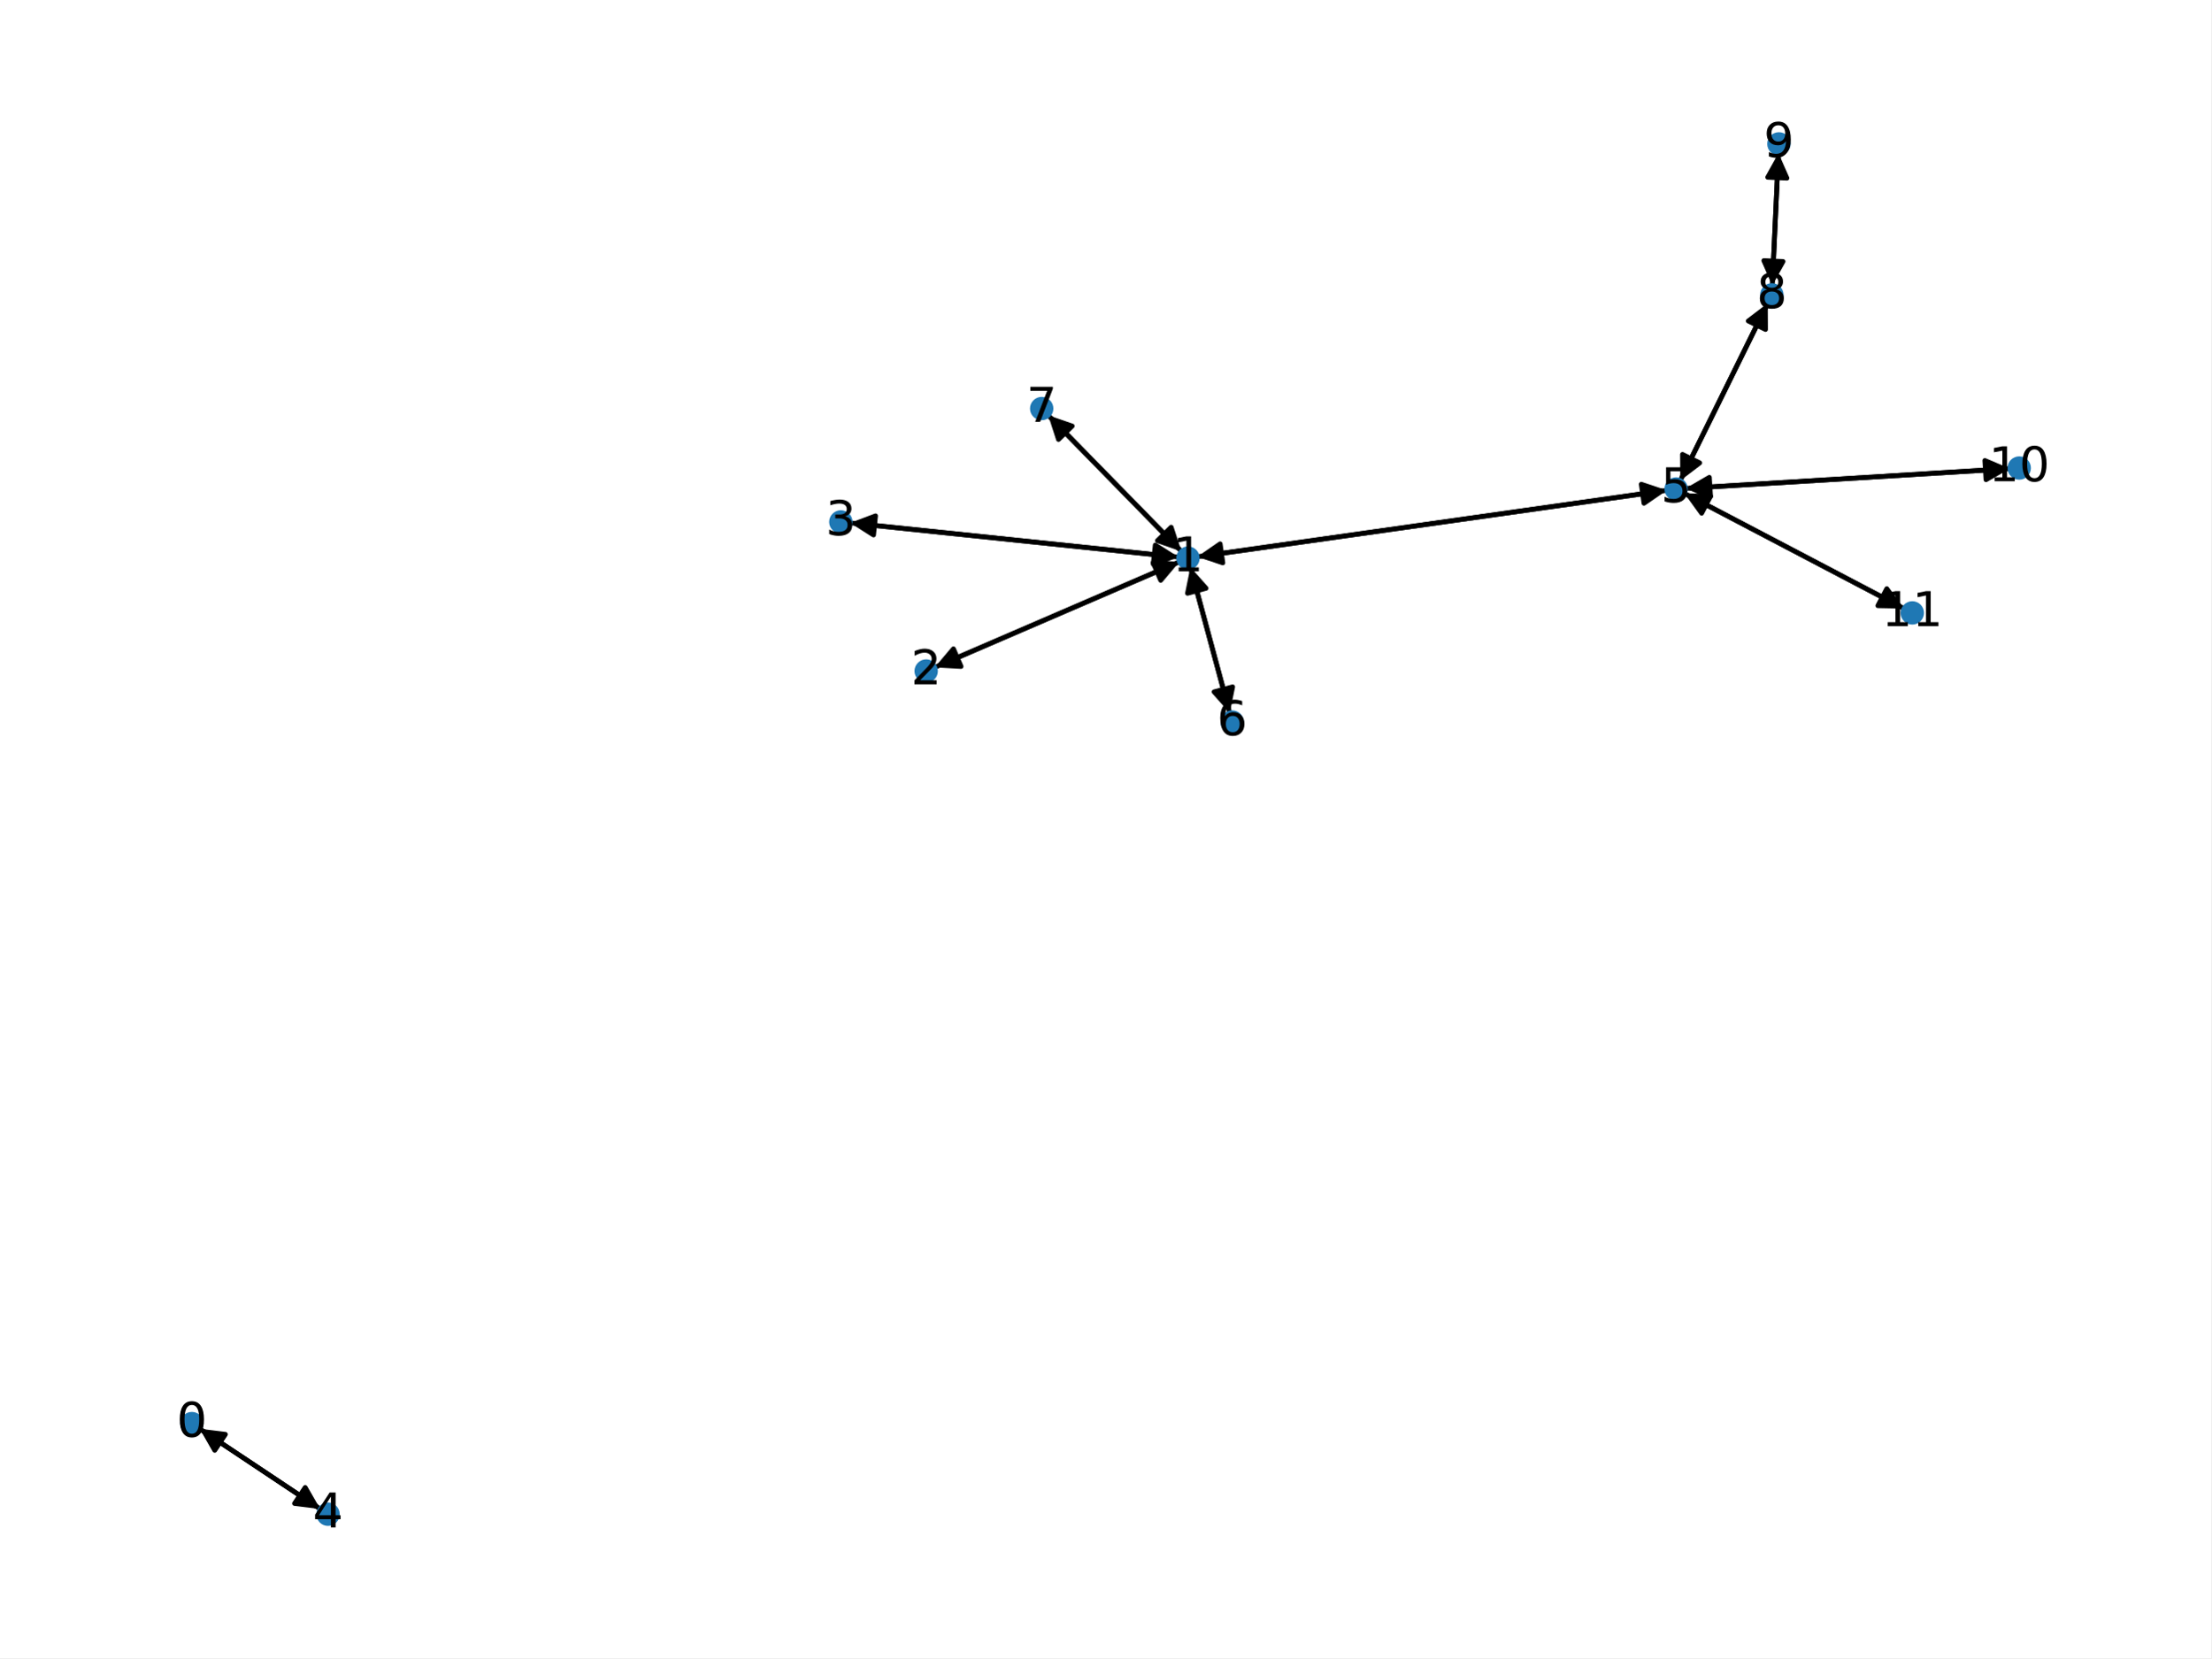
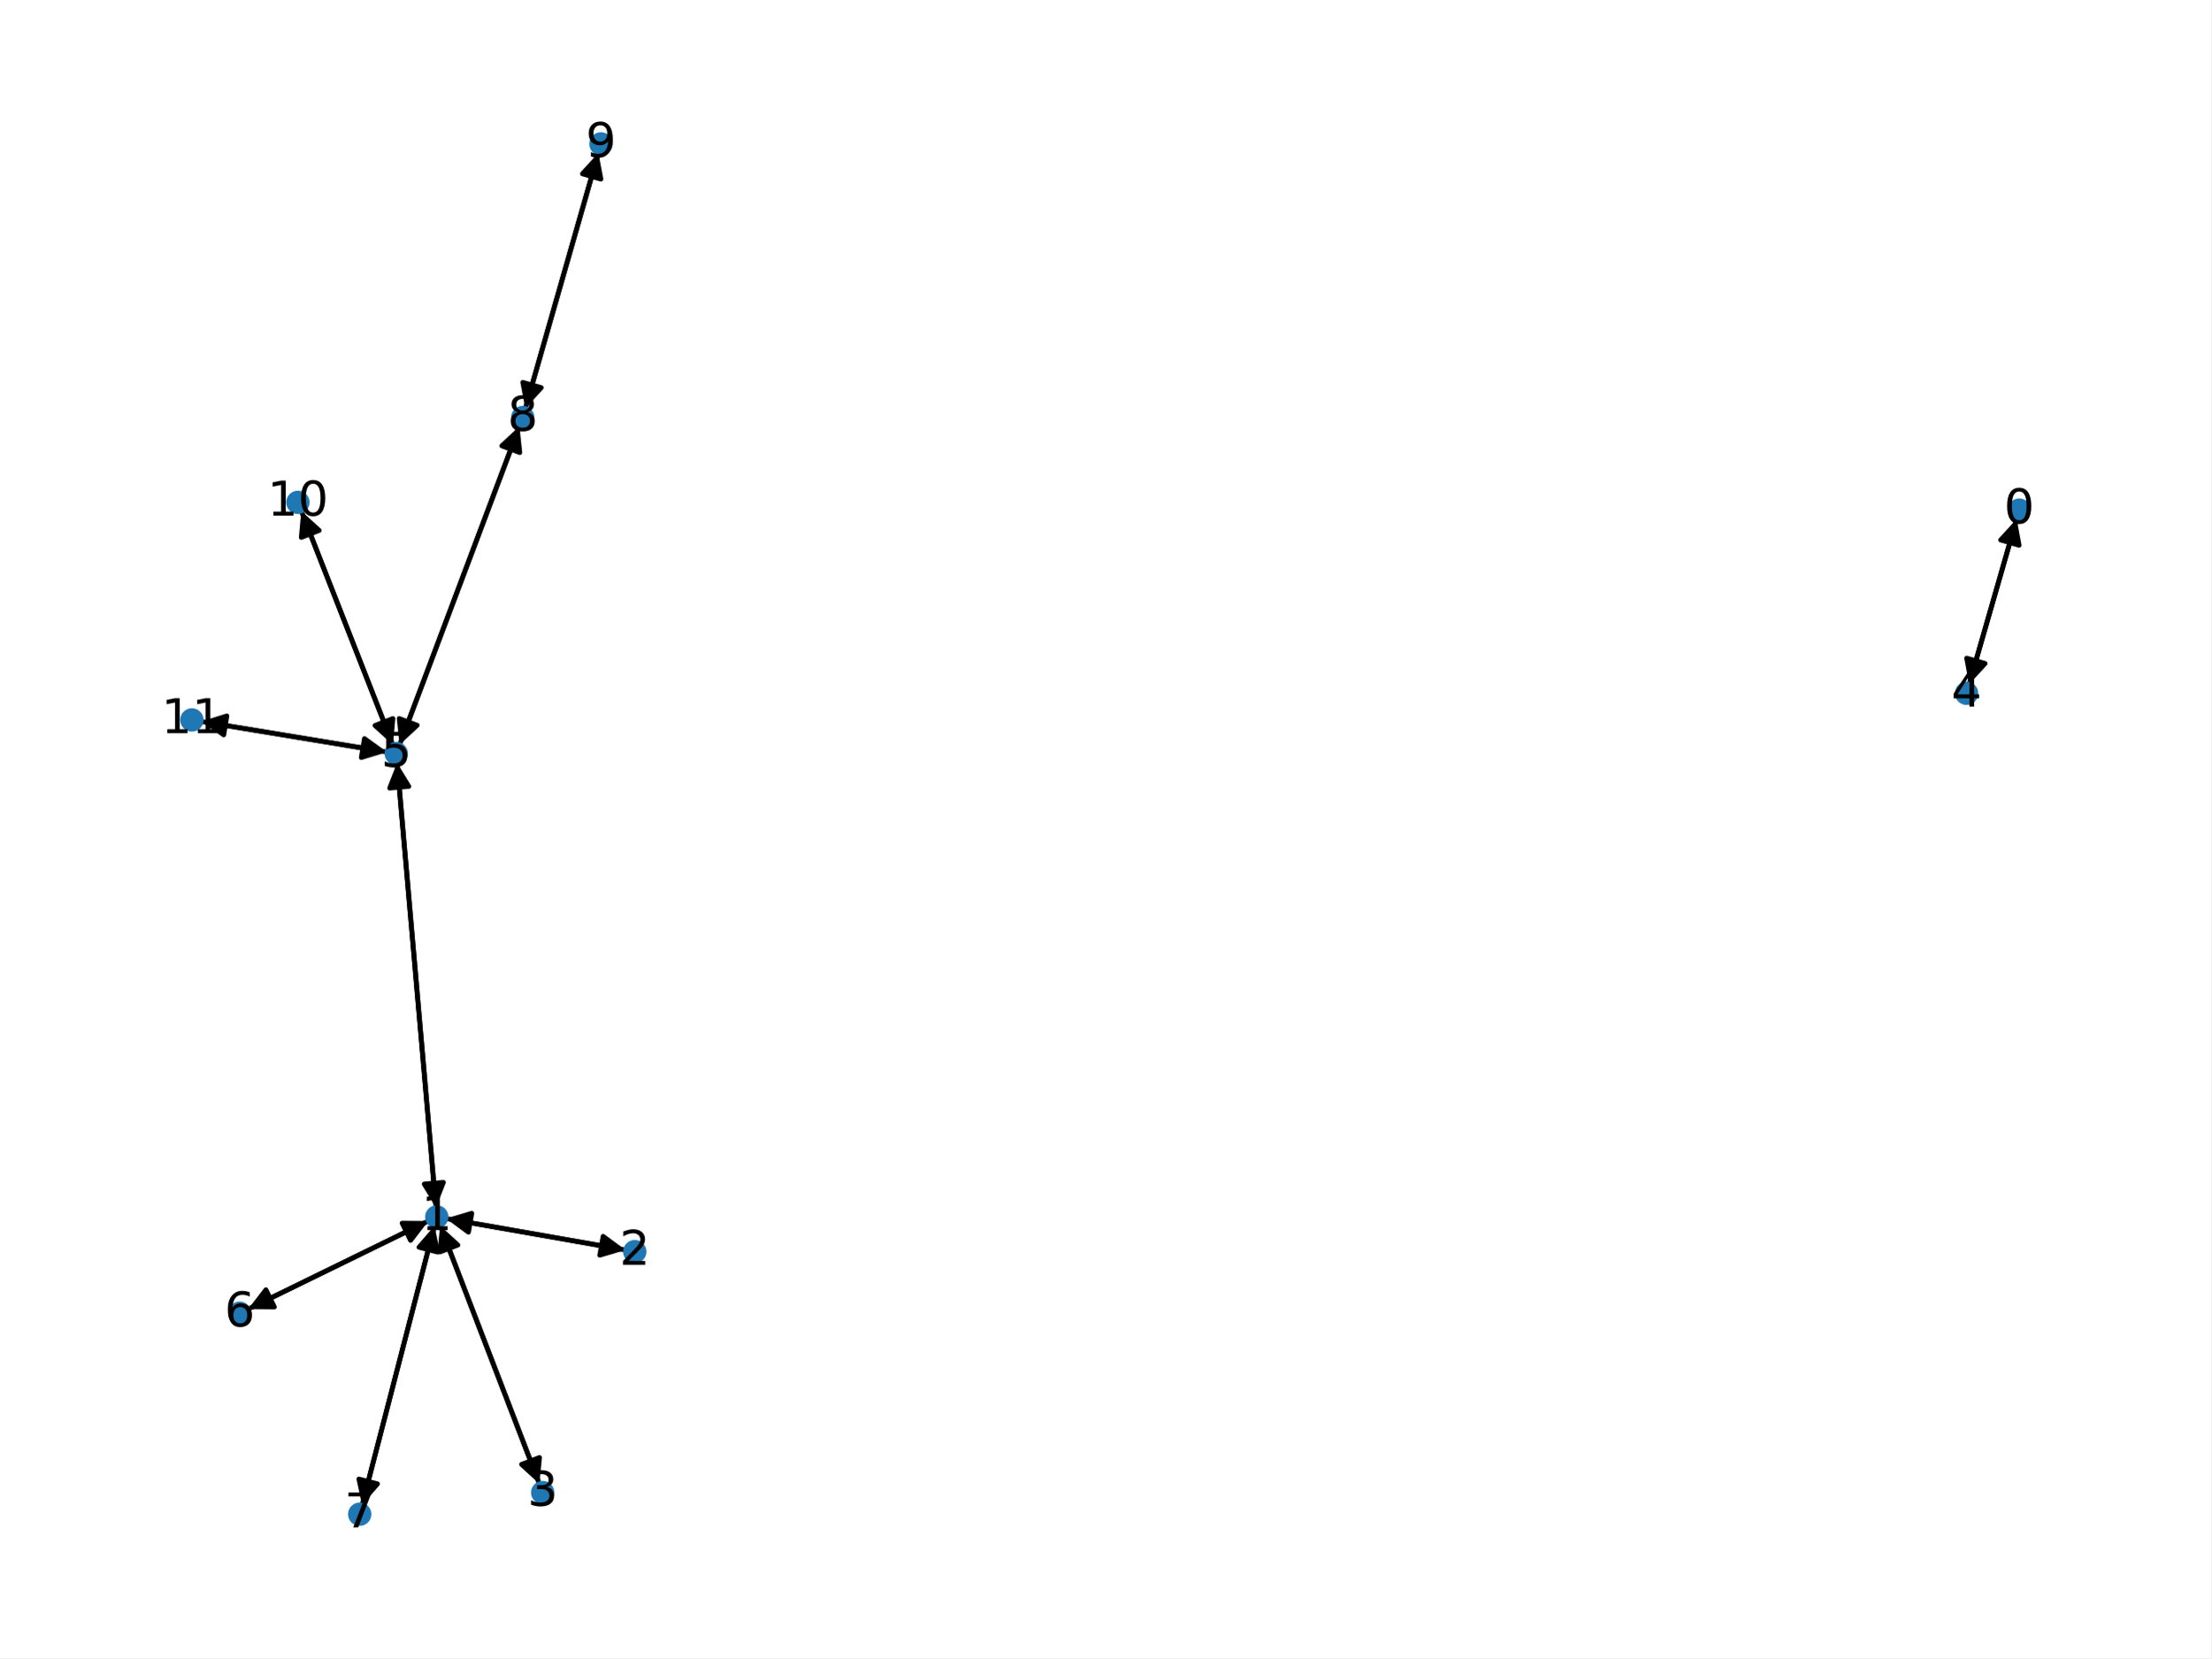
<svg xmlns="http://www.w3.org/2000/svg" xmlns:xlink="http://www.w3.org/1999/xlink" width="460.8pt" height="345.6pt" viewBox="0 0 460.8 345.6" version="1.1">
  <defs>
    <style type="text/css">*{stroke-linejoin: round; stroke-linecap: butt}</style>
  </defs>
  <g id="figure_1">
    <g id="patch_1">
      <path d="M 0 345.6  L 460.8 345.6  L 460.8 0  L 0 0  z " style="fill: #ffffff" />
    </g>
    <g id="axes_1">
      <g id="patch_2">
-         <path d="M 41.597 297.792  Q 54.173 306.165 65.818 313.918  " clip-path="url(#p7b7799f17f)" style="fill: none; stroke: #000000; stroke-linecap: round" />
-         <path d="M 63.597 310.036  L 65.818 313.918  L 61.38 313.366  L 63.597 310.036  z " clip-path="url(#p7b7799f17f)" style="stroke: #000000; stroke-linecap: round" />
+         <path d="M 420.279 108.179  Q 415.326 125.414 410.681 141.574  " clip-path="url(#pe6bf24856d)" style="fill: none; stroke: #000000; stroke-linecap: round" />
+         <path d="M 413.708 138.282  L 410.681 141.574  L 409.864 137.177  L 413.708 138.282  z " clip-path="url(#pe6bf24856d)" style="stroke: #000000; stroke-linecap: round" />
      </g>
      <g id="patch_3">
-         <path d="M 245.802 117.091  Q 220.297 128.096 195.819 138.658  " clip-path="url(#p7b7799f17f)" style="fill: none; stroke: #000000; stroke-linecap: round" />
-         <path d="M 200.284 138.909  L 195.819 138.658  L 198.7 135.236  L 200.284 138.909  z " clip-path="url(#p7b7799f17f)" style="stroke: #000000; stroke-linecap: round" />
+         <path d="M 92.924 253.977  Q 111.65 257.262 129.274 260.354  " clip-path="url(#pe6bf24856d)" style="fill: none; stroke: #000000; stroke-linecap: round" />
+         <path d="M 125.68 257.693  L 129.274 260.354  L 124.989 261.632  L 125.68 257.693  z " clip-path="url(#pe6bf24856d)" style="stroke: #000000; stroke-linecap: round" />
      </g>
      <g id="patch_4">
-         <path d="M 245.647 116.124  Q 211.406 112.554 178.277 109.099  " clip-path="url(#p7b7799f17f)" style="fill: none; stroke: #000000; stroke-linecap: round" />
-         <path d="M 182.048 111.503  L 178.277 109.099  L 182.462 107.525  L 182.048 111.503  z " clip-path="url(#p7b7799f17f)" style="stroke: #000000; stroke-linecap: round" />
+         <path d="M 91.712 255.449  Q 102.054 282.368 111.996 308.242  " clip-path="url(#pe6bf24856d)" style="fill: none; stroke: #000000; stroke-linecap: round" />
+         <path d="M 112.428 303.791  L 111.996 308.242  L 108.694 305.226  L 112.428 303.791  z " clip-path="url(#pe6bf24856d)" style="stroke: #000000; stroke-linecap: round" />
      </g>
      <g id="patch_5">
-         <path d="M 249.492 116.054  Q 298.446 109.123 346.293 102.349  " clip-path="url(#p7b7799f17f)" style="fill: none; stroke: #000000; stroke-linecap: round" />
-         <path d="M 342.052 100.93  L 346.293 102.349  L 342.612 104.89  L 342.052 100.93  z " clip-path="url(#p7b7799f17f)" style="stroke: #000000; stroke-linecap: round" />
+         <path d="M 90.849 251.712  Q 86.798 205.351 82.845 160.102  " clip-path="url(#pe6bf24856d)" style="fill: none; stroke: #000000; stroke-linecap: round" />
+         <path d="M 81.201 164.261  L 82.845 160.102  L 85.185 163.913  L 81.201 164.261  z " clip-path="url(#pe6bf24856d)" style="stroke: #000000; stroke-linecap: round" />
      </g>
      <g id="patch_6">
-         <path d="M 248.082 118.198  Q 252.184 133.409 255.996 147.541  " clip-path="url(#p7b7799f17f)" style="fill: none; stroke: #000000; stroke-linecap: round" />
-         <path d="M 256.885 143.158  L 255.996 147.541  L 253.023 144.2  L 256.885 143.158  z " clip-path="url(#p7b7799f17f)" style="stroke: #000000; stroke-linecap: round" />
+         <path d="M 89.276 254.495  Q 70.487 263.682 52.703 272.378  " clip-path="url(#pe6bf24856d)" style="fill: none; stroke: #000000; stroke-linecap: round" />
+         <path d="M 57.174 272.418  L 52.703 272.378  L 55.417 268.824  L 57.174 272.418  z " clip-path="url(#pe6bf24856d)" style="stroke: #000000; stroke-linecap: round" />
      </g>
      <g id="patch_7">
-         <path d="M 246.224 114.942  Q 232.333 100.741 219.225 87.339  " clip-path="url(#p7b7799f17f)" style="fill: none; stroke: #000000; stroke-linecap: round" />
-         <path d="M 220.592 91.597  L 219.225 87.339  L 223.451 88.8  L 220.592 91.597  z " clip-path="url(#p7b7799f17f)" style="stroke: #000000; stroke-linecap: round" />
+         <path d="M 90.533 255.515  Q 82.989 284.625 75.726 312.653  " clip-path="url(#pe6bf24856d)" style="fill: none; stroke: #000000; stroke-linecap: round" />
+         <path d="M 78.665 309.283  L 75.726 312.653  L 74.793 308.28  L 78.665 309.283  z " clip-path="url(#pe6bf24856d)" style="stroke: #000000; stroke-linecap: round" />
      </g>
      <g id="patch_8">
-         <path d="M 194.792 139.101  Q 220.297 128.096 244.775 117.534  " clip-path="url(#p7b7799f17f)" style="fill: none; stroke: #000000; stroke-linecap: round" />
-         <path d="M 240.31 117.282  L 244.775 117.534  L 241.895 120.955  L 240.31 117.282  z " clip-path="url(#p7b7799f17f)" style="stroke: #000000; stroke-linecap: round" />
+         <path d="M 130.376 260.547  Q 111.651 257.262 94.026 254.171  " clip-path="url(#pe6bf24856d)" style="fill: none; stroke: #000000; stroke-linecap: round" />
+         <path d="M 97.621 256.832  L 94.026 254.171  L 98.312 252.892  L 97.621 256.832  z " clip-path="url(#pe6bf24856d)" style="stroke: #000000; stroke-linecap: round" />
      </g>
      <g id="patch_9">
-         <path d="M 177.165 108.983  Q 211.406 112.554 244.535 116.008  " clip-path="url(#p7b7799f17f)" style="fill: none; stroke: #000000; stroke-linecap: round" />
-         <path d="M 240.764 113.604  L 244.535 116.008  L 240.349 117.582  L 240.764 113.604  z " clip-path="url(#p7b7799f17f)" style="stroke: #000000; stroke-linecap: round" />
+         <path d="M 112.398 309.29  Q 102.056 282.372 92.114 256.497  " clip-path="url(#pe6bf24856d)" style="fill: none; stroke: #000000; stroke-linecap: round" />
+         <path d="M 91.682 260.948  L 92.114 256.497  L 95.416 259.514  L 91.682 260.948  z " clip-path="url(#pe6bf24856d)" style="stroke: #000000; stroke-linecap: round" />
      </g>
      <g id="patch_10">
-         <path d="M 66.749 314.538  Q 54.173 306.165 42.528 298.411  " clip-path="url(#p7b7799f17f)" style="fill: none; stroke: #000000; stroke-linecap: round" />
-         <path d="M 44.749 302.293  L 42.528 298.411  L 46.966 298.964  L 44.749 302.293  z " clip-path="url(#p7b7799f17f)" style="stroke: #000000; stroke-linecap: round" />
+         <path d="M 410.373 142.647  Q 415.326 125.412 419.97 109.252  " clip-path="url(#pe6bf24856d)" style="fill: none; stroke: #000000; stroke-linecap: round" />
+         <path d="M 416.943 112.544  L 419.97 109.252  L 420.788 113.649  L 416.943 112.544  z " clip-path="url(#pe6bf24856d)" style="stroke: #000000; stroke-linecap: round" />
      </g>
      <g id="patch_11">
-         <path d="M 347.4 102.192  Q 298.446 109.123 250.6 115.897  " clip-path="url(#p7b7799f17f)" style="fill: none; stroke: #000000; stroke-linecap: round" />
-         <path d="M 254.841 117.317  L 250.6 115.897  L 254.28 113.356  L 254.841 117.317  z " clip-path="url(#p7b7799f17f)" style="stroke: #000000; stroke-linecap: round" />
+         <path d="M 82.748 158.992  Q 86.799 205.354 90.752 250.603  " clip-path="url(#pe6bf24856d)" style="fill: none; stroke: #000000; stroke-linecap: round" />
+         <path d="M 92.396 246.444  L 90.752 250.603  L 88.412 246.792  L 92.396 246.444  z " clip-path="url(#pe6bf24856d)" style="stroke: #000000; stroke-linecap: round" />
      </g>
      <g id="patch_12">
-         <path d="M 350.172 100.185  Q 359.289 81.689 367.912 64.196  " clip-path="url(#p7b7799f17f)" style="fill: none; stroke: #000000; stroke-linecap: round" />
-         <path d="M 364.35 66.899  L 367.912 64.196  L 367.937 68.668  L 364.35 66.899  z " clip-path="url(#p7b7799f17f)" style="stroke: #000000; stroke-linecap: round" />
+         <path d="M 83.26 155.254  Q 95.755 122.044 107.857 89.88  " clip-path="url(#pe6bf24856d)" style="fill: none; stroke: #000000; stroke-linecap: round" />
+         <path d="M 104.577 92.92  L 107.857 89.88  L 108.321 94.328  L 104.577 92.92  z " clip-path="url(#pe6bf24856d)" style="stroke: #000000; stroke-linecap: round" />
      </g>
      <g id="patch_13">
-         <path d="M 351.249 101.803  Q 385.065 99.735 417.765 97.736  " clip-path="url(#p7b7799f17f)" style="fill: none; stroke: #000000; stroke-linecap: round" />
-         <path d="M 413.651 95.984  L 417.765 97.736  L 413.895 99.976  L 413.651 95.984  z " clip-path="url(#p7b7799f17f)" style="stroke: #000000; stroke-linecap: round" />
+         <path d="M 81.872 155.257  Q 72.329 130.885 63.193 107.554  " clip-path="url(#pe6bf24856d)" style="fill: none; stroke: #000000; stroke-linecap: round" />
+         <path d="M 62.79 112.008  L 63.193 107.554  L 66.514 110.55  L 62.79 112.008  z " clip-path="url(#pe6bf24856d)" style="stroke: #000000; stroke-linecap: round" />
      </g>
      <g id="patch_14">
-         <path d="M 351.031 102.821  Q 373.924 114.835 395.827 126.329  " clip-path="url(#p7b7799f17f)" style="fill: none; stroke: #000000; stroke-linecap: round" />
-         <path d="M 393.215 122.699  L 395.827 126.329  L 391.356 126.241  L 393.215 122.699  z " clip-path="url(#p7b7799f17f)" style="stroke: #000000; stroke-linecap: round" />
+         <path d="M 80.668 156.748  Q 61.282 153.559 42.999 150.552  " clip-path="url(#pe6bf24856d)" style="fill: none; stroke: #000000; stroke-linecap: round" />
+         <path d="M 46.622 153.174  L 42.999 150.552  L 47.271 149.227  L 46.622 153.174  z " clip-path="url(#pe6bf24856d)" style="stroke: #000000; stroke-linecap: round" />
      </g>
      <g id="patch_15">
-         <path d="M 256.287 148.62  Q 252.184 133.409 248.373 119.277  " clip-path="url(#p7b7799f17f)" style="fill: none; stroke: #000000; stroke-linecap: round" />
-         <path d="M 247.484 123.66  L 248.373 119.277  L 251.346 122.619  L 247.484 123.66  z " clip-path="url(#p7b7799f17f)" style="stroke: #000000; stroke-linecap: round" />
+         <path d="M 51.7 272.868  Q 70.489 263.681 88.274 254.985  " clip-path="url(#pe6bf24856d)" style="fill: none; stroke: #000000; stroke-linecap: round" />
+         <path d="M 83.802 254.945  L 88.274 254.985  L 85.559 258.539  L 83.802 254.945  z " clip-path="url(#pe6bf24856d)" style="stroke: #000000; stroke-linecap: round" />
      </g>
      <g id="patch_16">
-         <path d="M 218.442 86.539  Q 232.333 100.74 245.442 114.142  " clip-path="url(#p7b7799f17f)" style="fill: none; stroke: #000000; stroke-linecap: round" />
-         <path d="M 244.075 109.884  L 245.442 114.142  L 241.215 112.681  L 244.075 109.884  z " clip-path="url(#p7b7799f17f)" style="stroke: #000000; stroke-linecap: round" />
+         <path d="M 75.445 313.738  Q 82.989 284.628 90.252 256.6  " clip-path="url(#pe6bf24856d)" style="fill: none; stroke: #000000; stroke-linecap: round" />
+         <path d="M 87.312 259.97  L 90.252 256.6  L 91.184 260.973  L 87.312 259.97  z " clip-path="url(#pe6bf24856d)" style="stroke: #000000; stroke-linecap: round" />
      </g>
      <g id="patch_17">
-         <path d="M 368.407 63.192  Q 359.29 81.688 350.666 99.181  " clip-path="url(#p7b7799f17f)" style="fill: none; stroke: #000000; stroke-linecap: round" />
-         <path d="M 354.229 96.477  L 350.666 99.181  L 350.641 94.709  L 354.229 96.477  z " clip-path="url(#p7b7799f17f)" style="stroke: #000000; stroke-linecap: round" />
+         <path d="M 108.252 88.831  Q 95.757 122.04 83.654 154.204  " clip-path="url(#pe6bf24856d)" style="fill: none; stroke: #000000; stroke-linecap: round" />
+         <path d="M 86.935 151.165  L 83.654 154.204  L 83.191 149.756  L 86.935 151.165  z " clip-path="url(#pe6bf24856d)" style="stroke: #000000; stroke-linecap: round" />
      </g>
      <g id="patch_18">
-         <path d="M 369.353 59.524  Q 369.996 45.725 370.588 33.043  " clip-path="url(#p7b7799f17f)" style="fill: none; stroke: #000000; stroke-linecap: round" />
-         <path d="M 368.403 36.945  L 370.588 33.043  L 372.399 37.132  L 368.403 36.945  z " clip-path="url(#p7b7799f17f)" style="stroke: #000000; stroke-linecap: round" />
+         <path d="M 109.465 85.16  Q 117.083 58.506 124.394 32.927  " clip-path="url(#pe6bf24856d)" style="fill: none; stroke: #000000; stroke-linecap: round" />
+         <path d="M 121.372 36.224  L 124.394 32.927  L 125.218 37.323  L 121.372 36.224  z " clip-path="url(#pe6bf24856d)" style="stroke: #000000; stroke-linecap: round" />
      </g>
      <g id="patch_19">
-         <path d="M 370.64 31.922  Q 369.996 45.721 369.405 58.403  " clip-path="url(#p7b7799f17f)" style="fill: none; stroke: #000000; stroke-linecap: round" />
-         <path d="M 371.589 54.5  L 369.405 58.403  L 367.594 54.314  L 371.589 54.5  z " clip-path="url(#p7b7799f17f)" style="stroke: #000000; stroke-linecap: round" />
+         <path d="M 124.701 31.852  Q 117.083 58.506 109.772 84.085  " clip-path="url(#pe6bf24856d)" style="fill: none; stroke: #000000; stroke-linecap: round" />
+         <path d="M 112.794 80.789  L 109.772 84.085  L 108.948 79.69  L 112.794 80.789  z " clip-path="url(#pe6bf24856d)" style="stroke: #000000; stroke-linecap: round" />
      </g>
      <g id="patch_20">
-         <path d="M 418.88 97.668  Q 385.064 99.735 352.363 101.735  " clip-path="url(#p7b7799f17f)" style="fill: none; stroke: #000000; stroke-linecap: round" />
-         <path d="M 356.478 103.487  L 352.363 101.735  L 356.234 99.494  L 356.478 103.487  z " clip-path="url(#p7b7799f17f)" style="stroke: #000000; stroke-linecap: round" />
+         <path d="M 62.786 106.514  Q 72.329 130.885 81.465 154.216  " clip-path="url(#pe6bf24856d)" style="fill: none; stroke: #000000; stroke-linecap: round" />
+         <path d="M 81.869 149.762  L 81.465 154.216  L 78.144 151.221  L 81.869 149.762  z " clip-path="url(#pe6bf24856d)" style="stroke: #000000; stroke-linecap: round" />
      </g>
      <g id="patch_21">
-         <path d="M 396.815 126.847  Q 373.922 114.834 352.019 103.34  " clip-path="url(#p7b7799f17f)" style="fill: none; stroke: #000000; stroke-linecap: round" />
-         <path d="M 354.632 106.969  L 352.019 103.34  L 356.49 103.427  L 354.632 106.969  z " clip-path="url(#p7b7799f17f)" style="stroke: #000000; stroke-linecap: round" />
+         <path d="M 41.898 150.37  Q 61.284 153.559 79.566 156.566  " clip-path="url(#pe6bf24856d)" style="fill: none; stroke: #000000; stroke-linecap: round" />
+         <path d="M 75.944 153.944  L 79.566 156.566  L 75.295 157.891  L 75.944 153.944  z " clip-path="url(#pe6bf24856d)" style="stroke: #000000; stroke-linecap: round" />
      </g>
      <g id="PathCollection_1">
        <defs>
-           <path id="maa52db5163" d="M 0 1.936  C 0.514 1.936 1.006 1.732 1.369 1.369  C 1.732 1.006 1.936 0.514 1.936 0  C 1.936 -0.514 1.732 -1.006 1.369 -1.369  C 1.006 -1.732 0.514 -1.936 0 -1.936  C -0.514 -1.936 -1.006 -1.732 -1.369 -1.369  C -1.732 -1.006 -1.936 -0.514 -1.936 0  C -1.936 0.514 -1.732 1.006 -1.369 1.369  C -1.006 1.732 -0.514 1.936 0 1.936  z " style="stroke: #1f78b4" />
+           <path id="m16472f3bfd" d="M 0 1.936  C 0.514 1.936 1.006 1.732 1.369 1.369  C 1.732 1.006 1.936 0.514 1.936 0  C 1.936 -0.514 1.732 -1.006 1.369 -1.369  C 1.006 -1.732 0.514 -1.936 0 -1.936  C -0.514 -1.936 -1.006 -1.732 -1.369 -1.369  C -1.732 -1.006 -1.936 -0.514 -1.936 0  C -1.936 0.514 -1.732 1.006 -1.369 1.369  C -1.006 1.732 -0.514 1.936 0 1.936  z " style="stroke: #1f78b4" />
        </defs>
-         <g clip-path="url(#p7b7799f17f)">
-           <use xlink:href="#maa52db5163" x="39.987" y="296.72" style="fill: #1f78b4; stroke: #1f78b4" />
-           <use xlink:href="#maa52db5163" x="247.577" y="116.325" style="fill: #1f78b4; stroke: #1f78b4" />
-           <use xlink:href="#maa52db5163" x="193.017" y="139.866" style="fill: #1f78b4; stroke: #1f78b4" />
-           <use xlink:href="#maa52db5163" x="175.235" y="108.782" style="fill: #1f78b4; stroke: #1f78b4" />
-           <use xlink:href="#maa52db5163" x="68.359" y="315.61" style="fill: #1f78b4; stroke: #1f78b4" />
-           <use xlink:href="#maa52db5163" x="349.316" y="101.921" style="fill: #1f78b4; stroke: #1f78b4" />
-           <use xlink:href="#maa52db5163" x="256.792" y="150.493" style="fill: #1f78b4; stroke: #1f78b4" />
-           <use xlink:href="#maa52db5163" x="217.09" y="85.156" style="fill: #1f78b4; stroke: #1f78b4" />
-           <use xlink:href="#maa52db5163" x="369.263" y="61.456" style="fill: #1f78b4; stroke: #1f78b4" />
-           <use xlink:href="#maa52db5163" x="370.73" y="29.99" style="fill: #1f78b4; stroke: #1f78b4" />
-           <use xlink:href="#maa52db5163" x="420.813" y="97.55" style="fill: #1f78b4; stroke: #1f78b4" />
-           <use xlink:href="#maa52db5163" x="398.531" y="127.747" style="fill: #1f78b4; stroke: #1f78b4" />
+         <g clip-path="url(#pe6bf24856d)">
+           <use xlink:href="#m16472f3bfd" x="420.813" y="106.319" style="fill: #1f78b4; stroke: #1f78b4" />
+           <use xlink:href="#m16472f3bfd" x="91.018" y="253.643" style="fill: #1f78b4; stroke: #1f78b4" />
+           <use xlink:href="#m16472f3bfd" x="132.283" y="260.881" style="fill: #1f78b4; stroke: #1f78b4" />
+           <use xlink:href="#m16472f3bfd" x="113.092" y="311.096" style="fill: #1f78b4; stroke: #1f78b4" />
+           <use xlink:href="#m16472f3bfd" x="409.839" y="144.507" style="fill: #1f78b4; stroke: #1f78b4" />
+           <use xlink:href="#m16472f3bfd" x="82.579" y="157.062" style="fill: #1f78b4; stroke: #1f78b4" />
+           <use xlink:href="#m16472f3bfd" x="49.958" y="273.72" style="fill: #1f78b4; stroke: #1f78b4" />
+           <use xlink:href="#m16472f3bfd" x="74.96" y="315.61" style="fill: #1f78b4; stroke: #1f78b4" />
+           <use xlink:href="#m16472f3bfd" x="108.933" y="87.022" style="fill: #1f78b4; stroke: #1f78b4" />
+           <use xlink:href="#m16472f3bfd" x="125.234" y="29.99" style="fill: #1f78b4; stroke: #1f78b4" />
+           <use xlink:href="#m16472f3bfd" x="62.079" y="104.708" style="fill: #1f78b4; stroke: #1f78b4" />
+           <use xlink:href="#m16472f3bfd" x="39.987" y="150.056" style="fill: #1f78b4; stroke: #1f78b4" />
        </g>
      </g>
      <g id="text_1">
-         <g clip-path="url(#p7b7799f17f)">
-           <g transform="translate(36.80553 299.4789) scale(0.1 -0.1)">
+         <g clip-path="url(#pe6bf24856d)">
+           <g transform="translate(417.632 109.0788) scale(0.1 -0.1)">
            <defs>
              <path id="DejaVuSans-30" d="M 2034 4250  Q 1547 4250 1301 3770  Q 1056 3291 1056 2328  Q 1056 1369 1301 889  Q 1547 409 2034 409  Q 2525 409 2770 889  Q 3016 1369 3016 2328  Q 3016 3291 2770 3770  Q 2525 4250 2034 4250  z M 2034 4750  Q 2819 4750 3233 4129  Q 3647 3509 3647 2328  Q 3647 1150 3233 529  Q 2819 -91 2034 -91  Q 1250 -91 836 529  Q 422 1150 422 2328  Q 422 3509 836 4129  Q 1250 4750 2034 4750  z " transform="scale(0.015625)" />
            </defs>
            <use xlink:href="#DejaVuSans-30" />
          </g>
        </g>
      </g>
      <g id="text_2">
-         <g clip-path="url(#p7b7799f17f)">
-           <g transform="translate(244.3955 119.0846) scale(0.1 -0.1)">
+         <g clip-path="url(#pe6bf24856d)">
+           <g transform="translate(87.83652 256.4024) scale(0.1 -0.1)">
            <defs>
              <path id="DejaVuSans-31" d="M 794 531  L 1825 531  L 1825 4091  L 703 3866  L 703 4441  L 1819 4666  L 2450 4666  L 2450 531  L 3481 531  L 3481 0  L 794 0  L 794 531  z " transform="scale(0.015625)" />
            </defs>
            <use xlink:href="#DejaVuSans-31" />
          </g>
        </g>
      </g>
      <g id="text_3">
-         <g clip-path="url(#p7b7799f17f)">
-           <g transform="translate(189.8362 142.6258) scale(0.1 -0.1)">
+         <g clip-path="url(#pe6bf24856d)">
+           <g transform="translate(129.1014 263.6406) scale(0.1 -0.1)">
            <defs>
              <path id="DejaVuSans-32" d="M 1228 531  L 3431 531  L 3431 0  L 469 0  L 469 531  Q 828 903 1448 1529  Q 2069 2156 2228 2338  Q 2531 2678 2651 2914  Q 2772 3150 2772 3378  Q 2772 3750 2511 3984  Q 2250 4219 1831 4219  Q 1534 4219 1204 4116  Q 875 4013 500 3803  L 500 4441  Q 881 4594 1212 4672  Q 1544 4750 1819 4750  Q 2544 4750 2975 4387  Q 3406 4025 3406 3419  Q 3406 3131 3298 2873  Q 3191 2616 2906 2266  Q 2828 2175 2409 1742  Q 1991 1309 1228 531  z " transform="scale(0.015625)" />
            </defs>
            <use xlink:href="#DejaVuSans-32" />
          </g>
        </g>
      </g>
      <g id="text_4">
-         <g clip-path="url(#p7b7799f17f)">
-           <g transform="translate(172.0537 111.5415) scale(0.1 -0.1)">
+         <g clip-path="url(#pe6bf24856d)">
+           <g transform="translate(109.911 313.8558) scale(0.1 -0.1)">
            <defs>
              <path id="DejaVuSans-33" d="M 2597 2516  Q 3050 2419 3304 2112  Q 3559 1806 3559 1356  Q 3559 666 3084 287  Q 2609 -91 1734 -91  Q 1441 -91 1130 -33  Q 819 25 488 141  L 488 750  Q 750 597 1062 519  Q 1375 441 1716 441  Q 2309 441 2620 675  Q 2931 909 2931 1356  Q 2931 1769 2642 2001  Q 2353 2234 1838 2234  L 1294 2234  L 1294 2753  L 1863 2753  Q 2328 2753 2575 2939  Q 2822 3125 2822 3475  Q 2822 3834 2567 4026  Q 2313 4219 1838 4219  Q 1578 4219 1281 4162  Q 984 4106 628 3988  L 628 4550  Q 988 4650 1302 4700  Q 1616 4750 1894 4750  Q 2613 4750 3031 4423  Q 3450 4097 3450 3541  Q 3450 3153 3228 2886  Q 3006 2619 2597 2516  z " transform="scale(0.015625)" />
            </defs>
            <use xlink:href="#DejaVuSans-33" />
          </g>
        </g>
      </g>
      <g id="text_5">
-         <g clip-path="url(#p7b7799f17f)">
-           <g transform="translate(65.17778 318.3693) scale(0.1 -0.1)">
+         <g clip-path="url(#pe6bf24856d)">
+           <g transform="translate(406.6574 147.266) scale(0.1 -0.1)">
            <defs>
              <path id="DejaVuSans-34" d="M 2419 4116  L 825 1625  L 2419 1625  L 2419 4116  z M 2253 4666  L 3047 4666  L 3047 1625  L 3713 1625  L 3713 1100  L 3047 1100  L 3047 0  L 2419 0  L 2419 1100  L 313 1100  L 313 1709  L 2253 4666  z " transform="scale(0.015625)" />
            </defs>
            <use xlink:href="#DejaVuSans-34" />
          </g>
        </g>
      </g>
      <g id="text_6">
-         <g clip-path="url(#p7b7799f17f)">
-           <g transform="translate(346.1344 104.6805) scale(0.1 -0.1)">
+         <g clip-path="url(#pe6bf24856d)">
+           <g transform="translate(79.39787 159.8213) scale(0.1 -0.1)">
            <defs>
              <path id="DejaVuSans-35" d="M 691 4666  L 3169 4666  L 3169 4134  L 1269 4134  L 1269 2991  Q 1406 3038 1543 3061  Q 1681 3084 1819 3084  Q 2600 3084 3056 2656  Q 3513 2228 3513 1497  Q 3513 744 3044 326  Q 2575 -91 1722 -91  Q 1428 -91 1123 -41  Q 819 9 494 109  L 494 744  Q 775 591 1075 516  Q 1375 441 1709 441  Q 2250 441 2565 725  Q 2881 1009 2881 1497  Q 2881 1984 2565 2268  Q 2250 2553 1709 2553  Q 1456 2553 1204 2497  Q 953 2441 691 2322  L 691 4666  z " transform="scale(0.015625)" />
            </defs>
            <use xlink:href="#DejaVuSans-35" />
          </g>
        </g>
      </g>
      <g id="text_7">
-         <g clip-path="url(#p7b7799f17f)">
-           <g transform="translate(253.6106 153.2524) scale(0.1 -0.1)">
+         <g clip-path="url(#pe6bf24856d)">
+           <g transform="translate(46.77704 276.4792) scale(0.1 -0.1)">
            <defs>
              <path id="DejaVuSans-36" d="M 2113 2584  Q 1688 2584 1439 2293  Q 1191 2003 1191 1497  Q 1191 994 1439 701  Q 1688 409 2113 409  Q 2538 409 2786 701  Q 3034 994 3034 1497  Q 3034 2003 2786 2293  Q 2538 2584 2113 2584  z M 3366 4563  L 3366 3988  Q 3128 4100 2886 4159  Q 2644 4219 2406 4219  Q 1781 4219 1451 3797  Q 1122 3375 1075 2522  Q 1259 2794 1537 2939  Q 1816 3084 2150 3084  Q 2853 3084 3261 2657  Q 3669 2231 3669 1497  Q 3669 778 3244 343  Q 2819 -91 2113 -91  Q 1303 -91 875 529  Q 447 1150 447 2328  Q 447 3434 972 4092  Q 1497 4750 2381 4750  Q 2619 4750 2861 4703  Q 3103 4656 3366 4563  z " transform="scale(0.015625)" />
            </defs>
            <use xlink:href="#DejaVuSans-36" />
          </g>
        </g>
      </g>
      <g id="text_8">
-         <g clip-path="url(#p7b7799f17f)">
-           <g transform="translate(213.9084 87.91522) scale(0.1 -0.1)">
+         <g clip-path="url(#pe6bf24856d)">
+           <g transform="translate(71.77862 318.3693) scale(0.1 -0.1)">
            <defs>
              <path id="DejaVuSans-37" d="M 525 4666  L 3525 4666  L 3525 4397  L 1831 0  L 1172 0  L 2766 4134  L 525 4134  L 525 4666  z " transform="scale(0.015625)" />
            </defs>
            <use xlink:href="#DejaVuSans-37" />
          </g>
        </g>
      </g>
      <g id="text_9">
-         <g clip-path="url(#p7b7799f17f)">
-           <g transform="translate(366.0815 64.21509) scale(0.1 -0.1)">
+         <g clip-path="url(#pe6bf24856d)">
+           <g transform="translate(105.7514 89.78173) scale(0.1 -0.1)">
            <defs>
              <path id="DejaVuSans-38" d="M 2034 2216  Q 1584 2216 1326 1975  Q 1069 1734 1069 1313  Q 1069 891 1326 650  Q 1584 409 2034 409  Q 2484 409 2743 651  Q 3003 894 3003 1313  Q 3003 1734 2745 1975  Q 2488 2216 2034 2216  z M 1403 2484  Q 997 2584 770 2862  Q 544 3141 544 3541  Q 544 4100 942 4425  Q 1341 4750 2034 4750  Q 2731 4750 3128 4425  Q 3525 4100 3525 3541  Q 3525 3141 3298 2862  Q 3072 2584 2669 2484  Q 3125 2378 3379 2068  Q 3634 1759 3634 1313  Q 3634 634 3220 271  Q 2806 -91 2034 -91  Q 1263 -91 848 271  Q 434 634 434 1313  Q 434 1759 690 2068  Q 947 2378 1403 2484  z M 1172 3481  Q 1172 3119 1398 2916  Q 1625 2713 2034 2713  Q 2441 2713 2670 2916  Q 2900 3119 2900 3481  Q 2900 3844 2670 4047  Q 2441 4250 2034 4250  Q 1625 4250 1398 4047  Q 1172 3844 1172 3481  z " transform="scale(0.015625)" />
            </defs>
            <use xlink:href="#DejaVuSans-38" />
          </g>
        </g>
      </g>
      <g id="text_10">
-         <g clip-path="url(#p7b7799f17f)">
-           <g transform="translate(367.5486 32.74946) scale(0.1 -0.1)">
+         <g clip-path="url(#pe6bf24856d)">
+           <g transform="translate(122.0525 32.74946) scale(0.1 -0.1)">
            <defs>
              <path id="DejaVuSans-39" d="M 703 97  L 703 672  Q 941 559 1184 500  Q 1428 441 1663 441  Q 2288 441 2617 861  Q 2947 1281 2994 2138  Q 2813 1869 2534 1725  Q 2256 1581 1919 1581  Q 1219 1581 811 2004  Q 403 2428 403 3163  Q 403 3881 828 4315  Q 1253 4750 1959 4750  Q 2769 4750 3195 4129  Q 3622 3509 3622 2328  Q 3622 1225 3098 567  Q 2575 -91 1691 -91  Q 1453 -91 1209 -44  Q 966 3 703 97  z M 1959 2075  Q 2384 2075 2632 2365  Q 2881 2656 2881 3163  Q 2881 3666 2632 3958  Q 2384 4250 1959 4250  Q 1534 4250 1286 3958  Q 1038 3666 1038 3163  Q 1038 2656 1286 2365  Q 1534 2075 1959 2075  z " transform="scale(0.015625)" />
            </defs>
            <use xlink:href="#DejaVuSans-39" />
          </g>
        </g>
      </g>
      <g id="text_11">
-         <g clip-path="url(#p7b7799f17f)">
-           <g transform="translate(414.4507 100.3091) scale(0.1 -0.1)">
+         <g clip-path="url(#pe6bf24856d)">
+           <g transform="translate(55.71653 107.4676) scale(0.1 -0.1)">
            <use xlink:href="#DejaVuSans-31" />
            <use xlink:href="#DejaVuSans-30" x="63.623" />
          </g>
        </g>
      </g>
      <g id="text_12">
-         <g clip-path="url(#p7b7799f17f)">
-           <g transform="translate(392.1681 130.5068) scale(0.1 -0.1)">
+         <g clip-path="url(#pe6bf24856d)">
+           <g transform="translate(33.62428 152.8156) scale(0.1 -0.1)">
            <use xlink:href="#DejaVuSans-31" />
            <use xlink:href="#DejaVuSans-31" x="63.623" />
          </g>
        </g>
      </g>
    </g>
  </g>
  <defs>
-     <clipPath id="p7b7799f17f">
+     <clipPath id="pe6bf24856d">
      <rect x="0" y="0" width="460.8" height="345.6" />
    </clipPath>
  </defs>
</svg>
